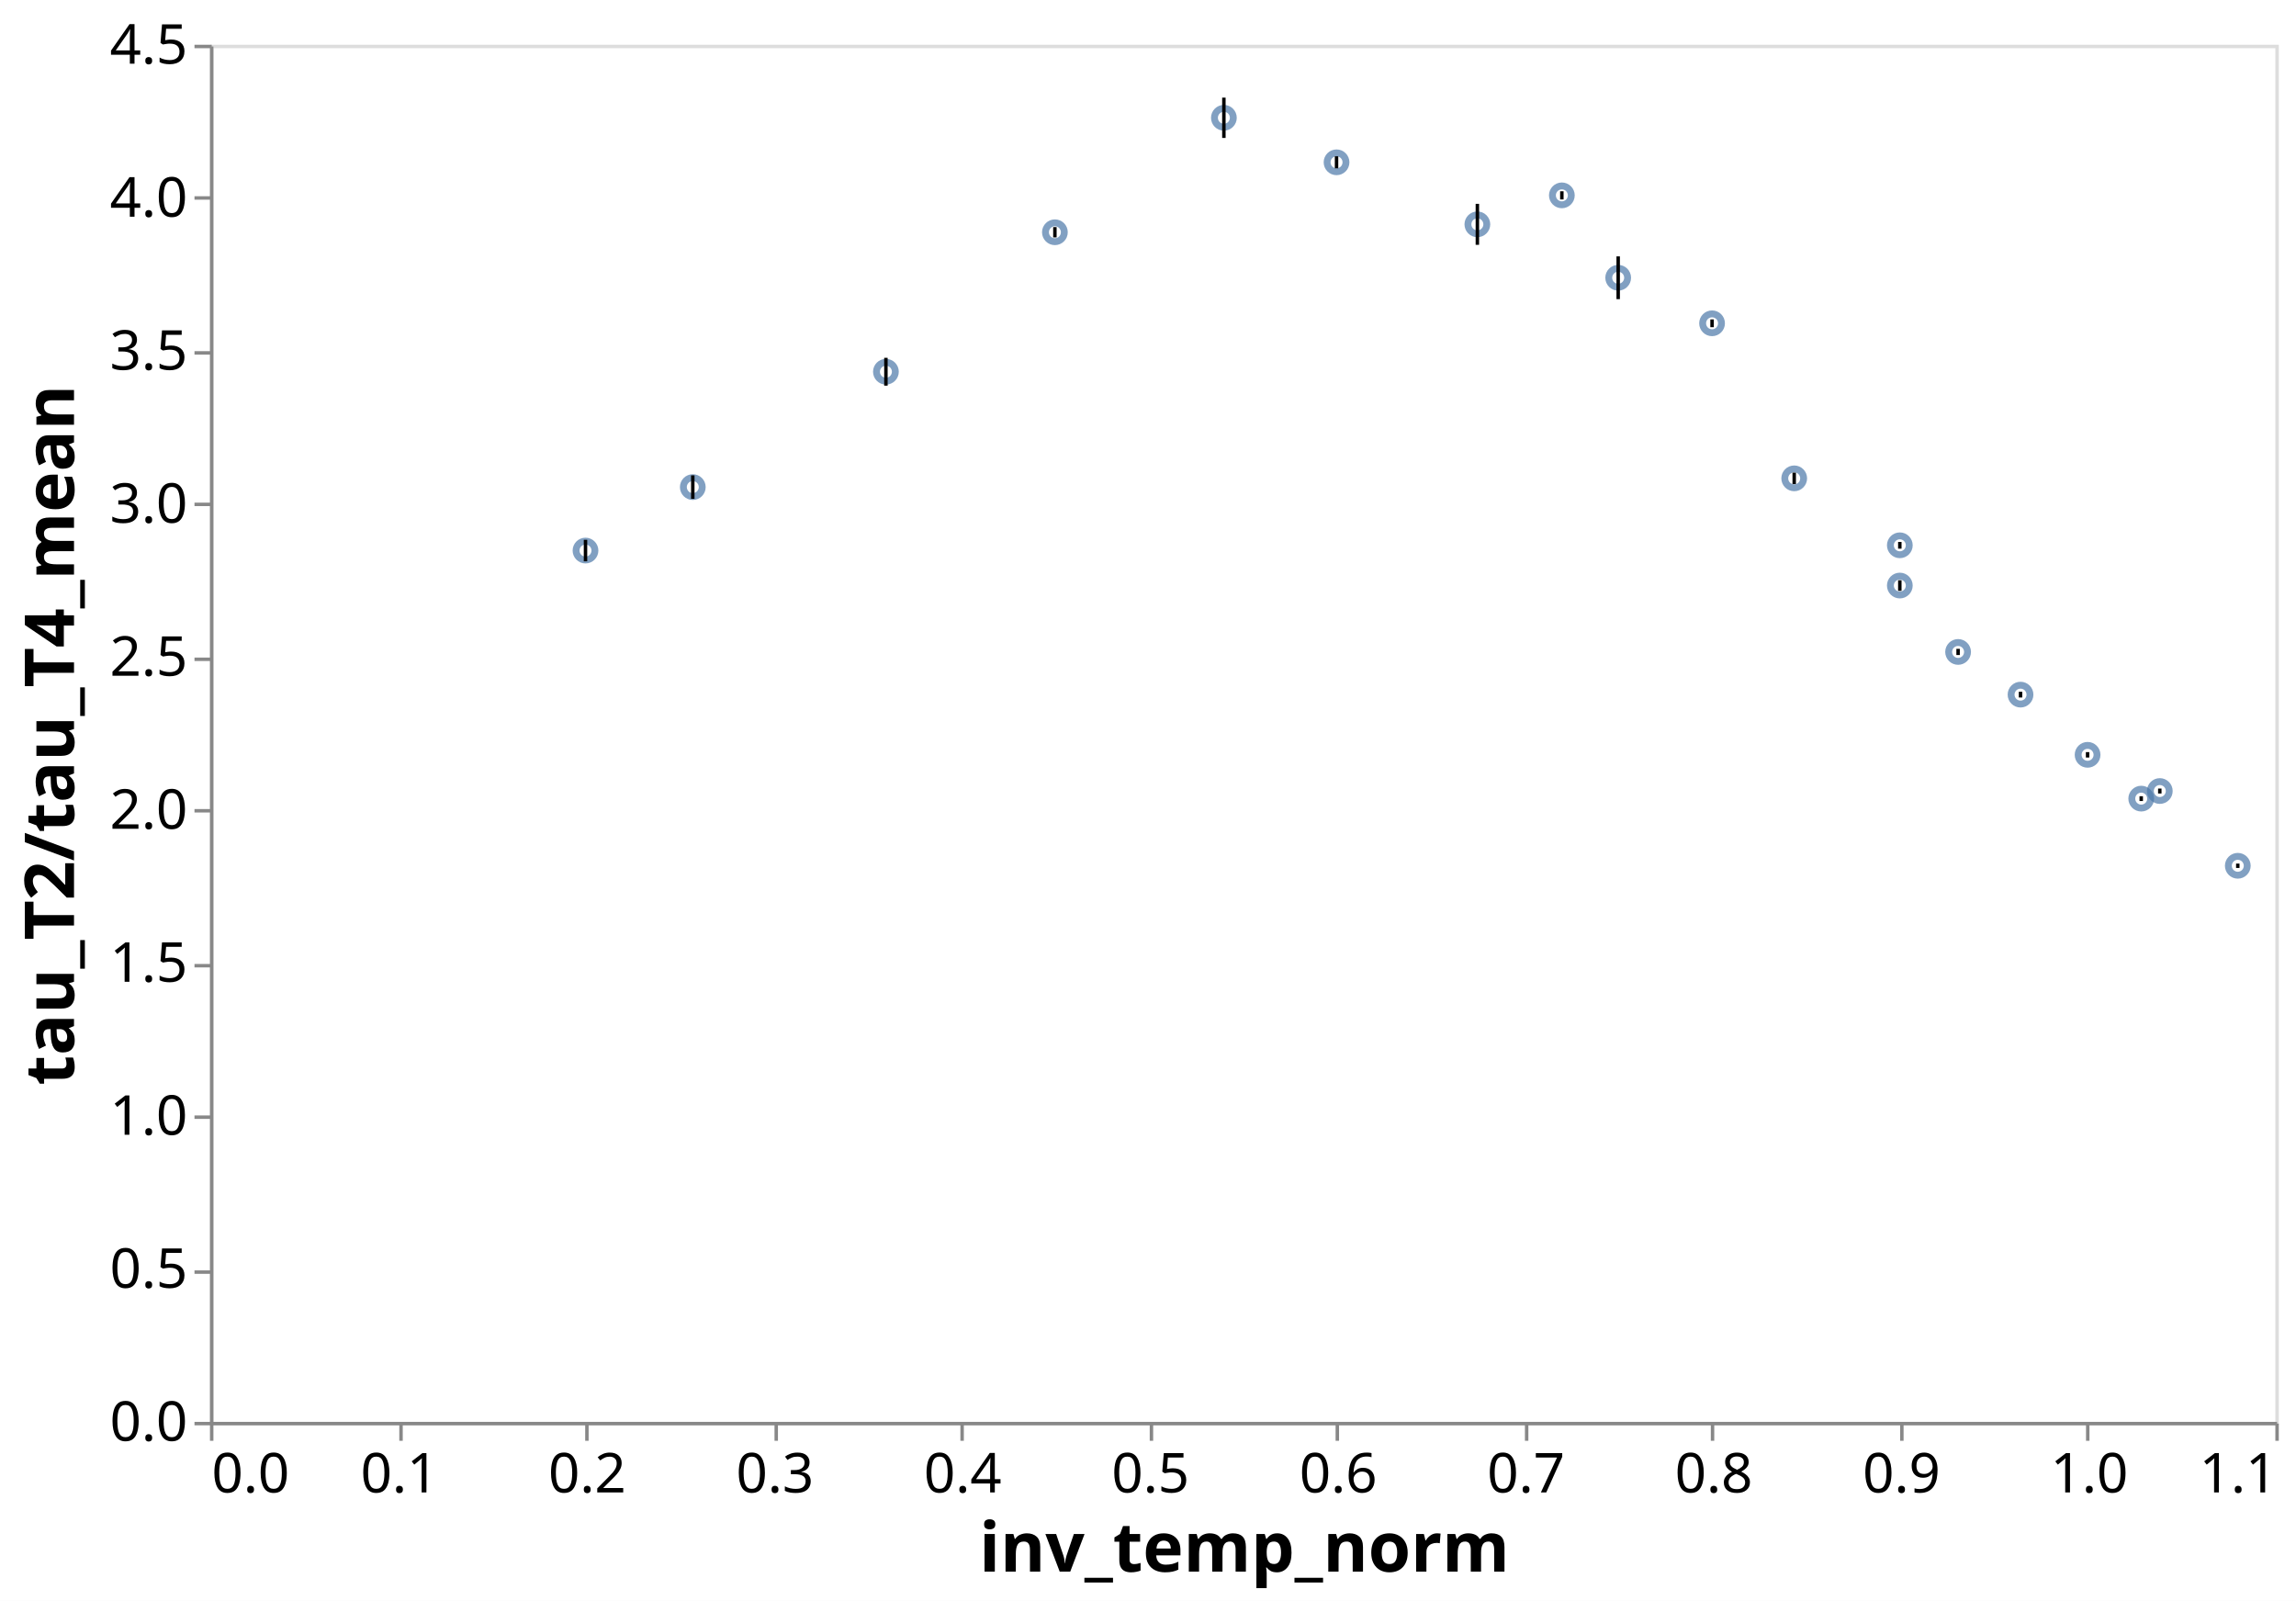
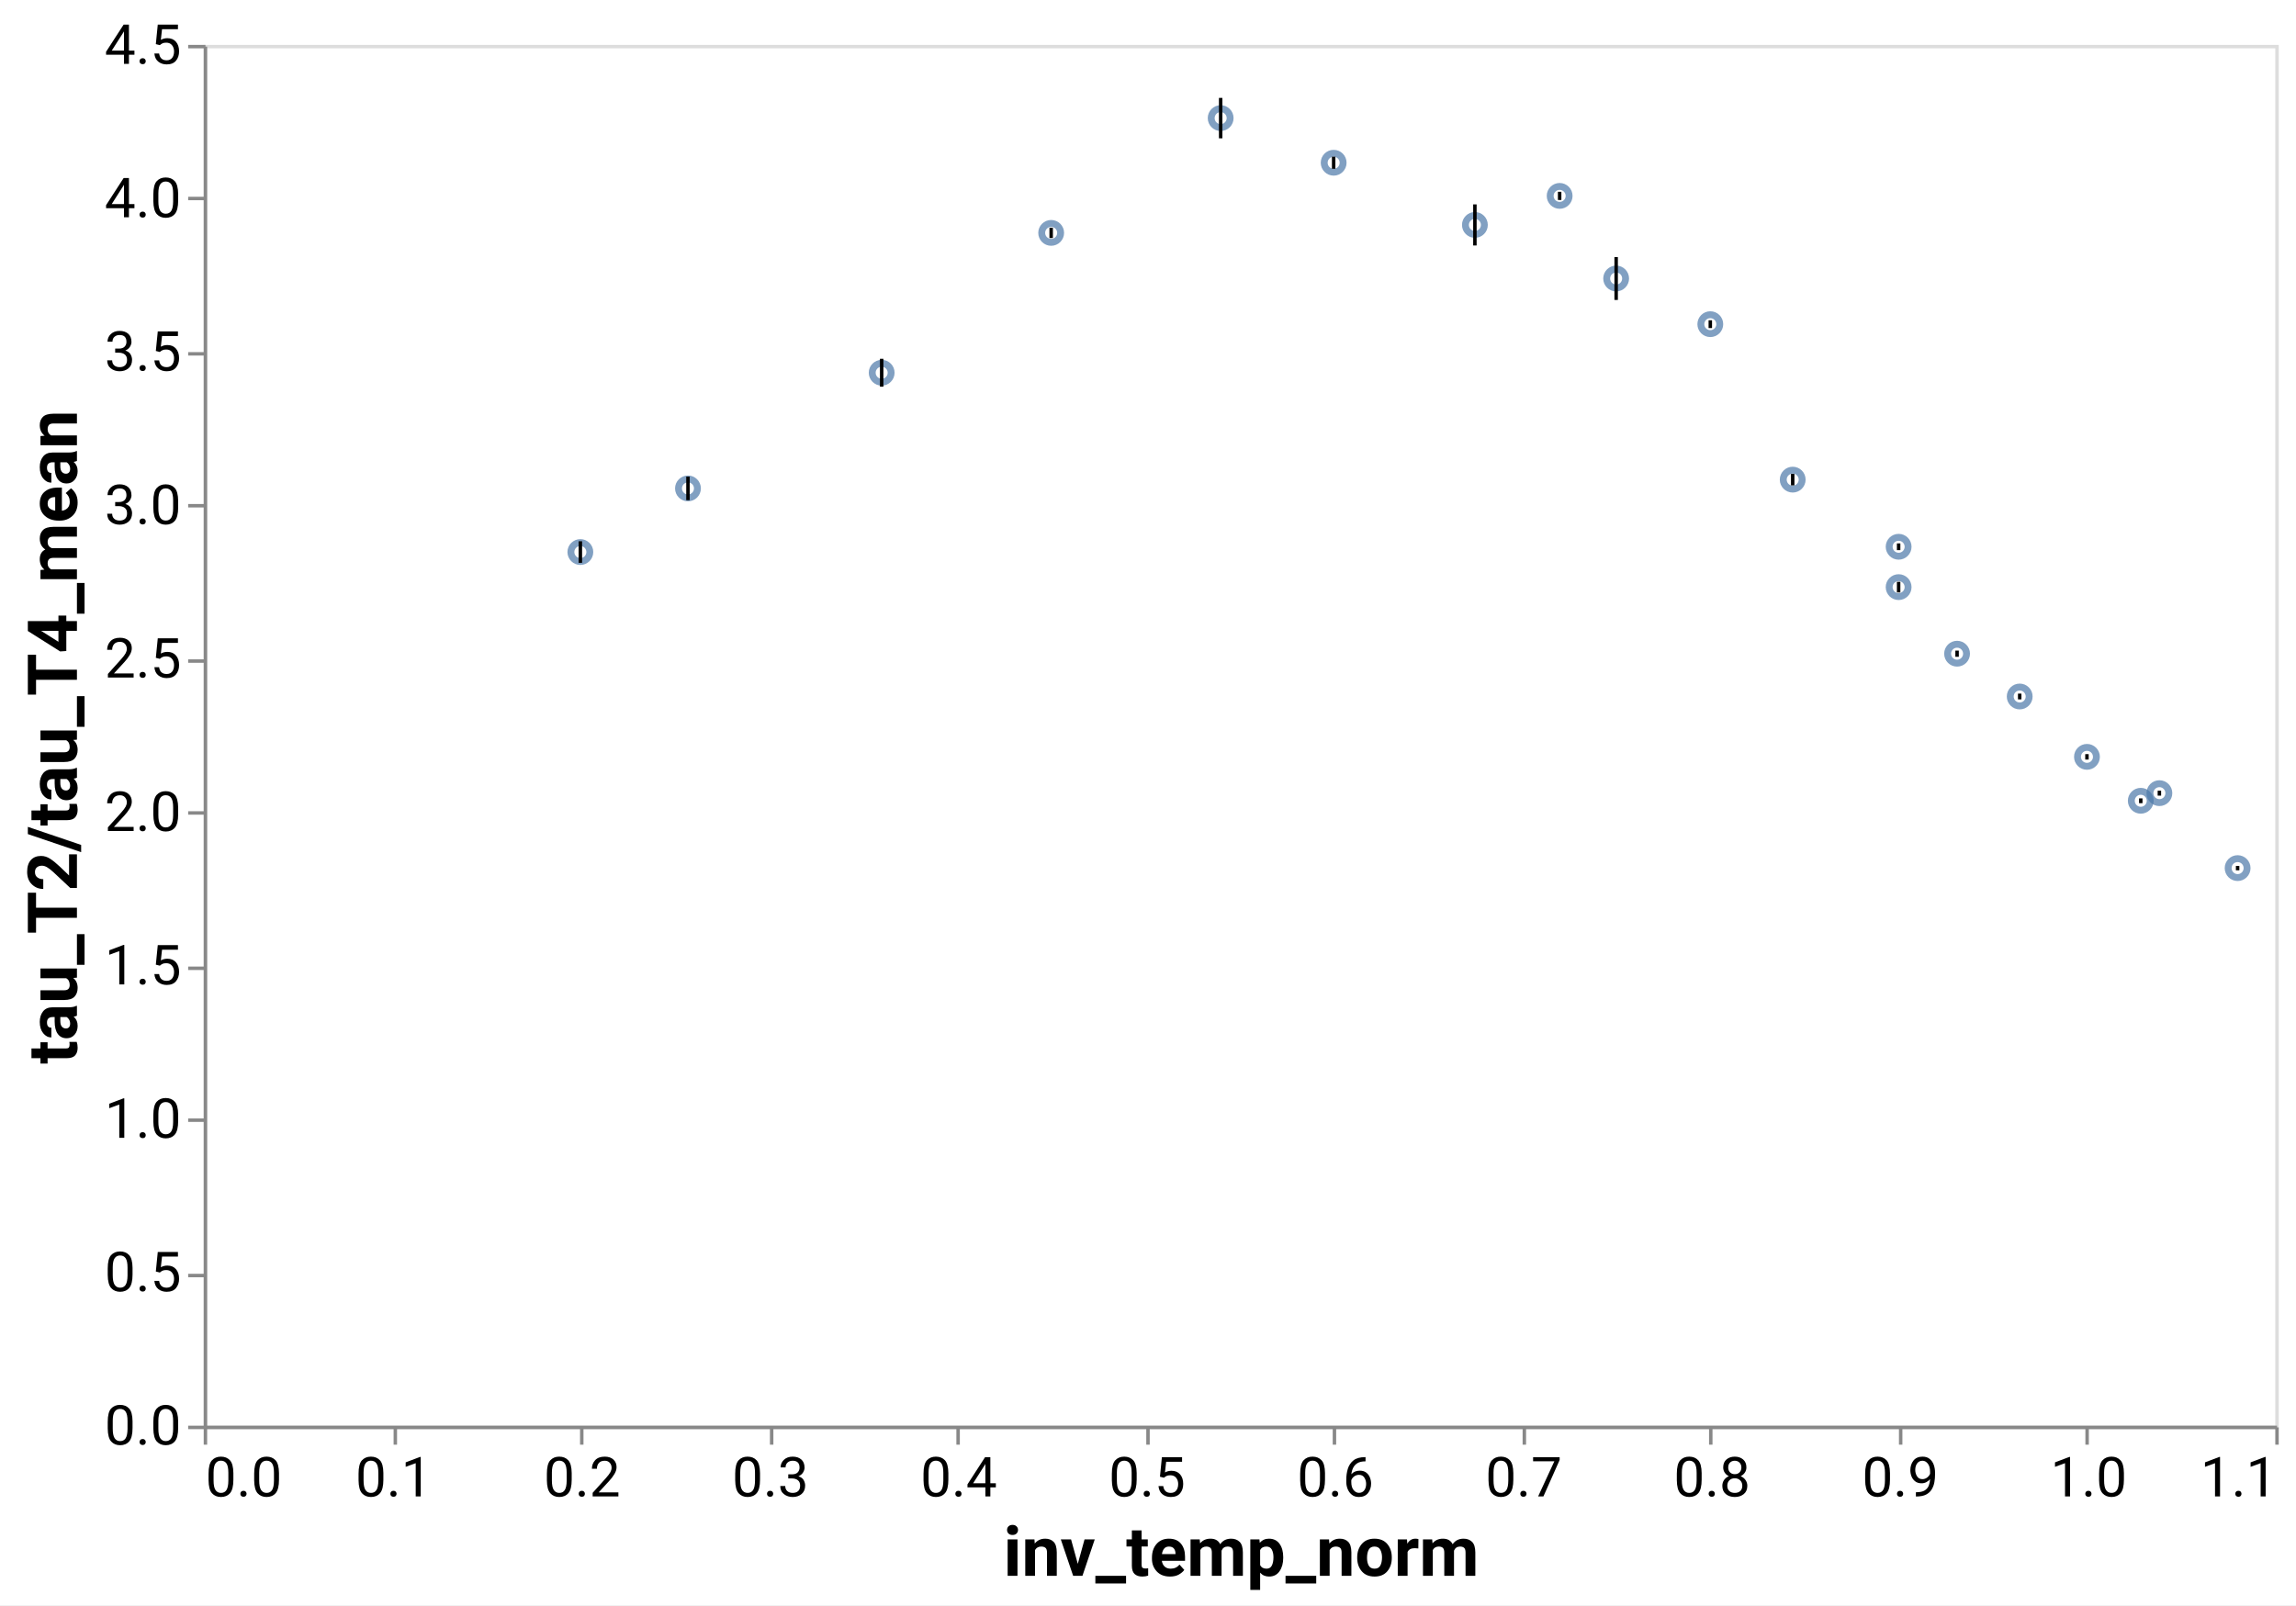
- <svg xmlns="http://www.w3.org/2000/svg" class="marks" width="667" height="465" viewBox="0 0 667 465" version="1.1">
-   <rect width="667" height="465" style="fill: white;" />
-   <g transform="translate(61,13)">
+ <svg xmlns="http://www.w3.org/2000/svg" class="marks" width="665" height="465" viewBox="0 0 665 465" version="1.1">
+   <rect width="665" height="465" style="fill: white;" />
+   <g transform="translate(59,13)">
    <g class="mark-group role-frame root">
      <g transform="translate(0,0)">
        <path class="background" d="M0.5,0.5h600v400h-600Z" style="fill: none; stroke: #ddd;" />
        <g>
          <g class="mark-symbol role-mark layer_0_marks">
            <path transform="translate(561.039,218.9713)" d="M2.739,0A2.739,2.739,0,1,1,-2.739,0A2.739,2.739,0,1,1,2.739,0" style="fill: none; stroke: #4c78a8; stroke-width: 2; opacity: 0.7;" />
            <path transform="translate(490.9091,145.3891)" d="M2.739,0A2.739,2.739,0,1,1,-2.739,0A2.739,2.739,0,1,1,2.739,0" style="fill: none; stroke: #4c78a8; stroke-width: 2; opacity: 0.7;" />
            <path transform="translate(436.3636,80.90661)" d="M2.739,0A2.739,2.739,0,1,1,-2.739,0A2.739,2.739,0,1,1,2.739,0" style="fill: none; stroke: #4c78a8; stroke-width: 2; opacity: 0.7;" />
            <path transform="translate(392.7273,43.74492)" d="M2.739,0A2.739,2.739,0,1,1,-2.739,0A2.739,2.739,0,1,1,2.739,0" style="fill: none; stroke: #4c78a8; stroke-width: 2; opacity: 0.7;" />
            <path transform="translate(327.2727,34.14312)" d="M2.739,0A2.739,2.739,0,1,1,-2.739,0A2.739,2.739,0,1,1,2.739,0" style="fill: none; stroke: #4c78a8; stroke-width: 2; opacity: 0.7;" />
            <path transform="translate(245.4545,54.46326)" d="M2.739,0A2.739,2.739,0,1,1,-2.739,0A2.739,2.739,0,1,1,2.739,0" style="fill: none; stroke: #4c78a8; stroke-width: 2; opacity: 0.7;" />
            <path transform="translate(196.3636,94.97609)" d="M2.739,0A2.739,2.739,0,1,1,-2.739,0A2.739,2.739,0,1,1,2.739,0" style="fill: none; stroke: #4c78a8; stroke-width: 2; opacity: 0.7;" />
            <path transform="translate(589.0909,238.4765)" d="M2.739,0A2.739,2.739,0,1,1,-2.739,0A2.739,2.739,0,1,1,2.739,0" style="fill: none; stroke: #4c78a8; stroke-width: 2; opacity: 0.7;" />
            <path transform="translate(566.4336,216.7647)" d="M2.739,0A2.739,2.739,0,1,1,-2.739,0A2.739,2.739,0,1,1,2.739,0" style="fill: none; stroke: #4c78a8; stroke-width: 2; opacity: 0.7;" />
            <path transform="translate(545.4545,206.2472)" d="M2.739,0A2.739,2.739,0,1,1,-2.739,0A2.739,2.739,0,1,1,2.739,0" style="fill: none; stroke: #4c78a8; stroke-width: 2; opacity: 0.7;" />
            <path transform="translate(140.2597,128.4847)" d="M2.739,0A2.739,2.739,0,1,1,-2.739,0A2.739,2.739,0,1,1,2.739,0" style="fill: none; stroke: #4c78a8; stroke-width: 2; opacity: 0.7;" />
            <path transform="translate(525.974,188.7644)" d="M2.739,0A2.739,2.739,0,1,1,-2.739,0A2.739,2.739,0,1,1,2.739,0" style="fill: none; stroke: #4c78a8; stroke-width: 2; opacity: 0.7;" />
            <path transform="translate(507.837,176.3658)" d="M2.739,0A2.739,2.739,0,1,1,-2.739,0A2.739,2.739,0,1,1,2.739,0" style="fill: none; stroke: #4c78a8; stroke-width: 2; opacity: 0.7;" />
            <path transform="translate(490.9091,157.0806)" d="M2.739,0A2.739,2.739,0,1,1,-2.739,0A2.739,2.739,0,1,1,2.739,0" style="fill: none; stroke: #4c78a8; stroke-width: 2; opacity: 0.7;" />
            <path transform="translate(460.2273,125.9421)" d="M2.739,0A2.739,2.739,0,1,1,-2.739,0A2.739,2.739,0,1,1,2.739,0" style="fill: none; stroke: #4c78a8; stroke-width: 2; opacity: 0.7;" />
            <path transform="translate(109.0909,146.9182)" d="M2.739,0A2.739,2.739,0,1,1,-2.739,0A2.739,2.739,0,1,1,2.739,0" style="fill: none; stroke: #4c78a8; stroke-width: 2; opacity: 0.7;" />
            <path transform="translate(409.0909,67.6794)" d="M2.739,0A2.739,2.739,0,1,1,-2.739,0A2.739,2.739,0,1,1,2.739,0" style="fill: none; stroke: #4c78a8; stroke-width: 2; opacity: 0.7;" />
            <path transform="translate(368.1818,52.15995)" d="M2.739,0A2.739,2.739,0,1,1,-2.739,0A2.739,2.739,0,1,1,2.739,0" style="fill: none; stroke: #4c78a8; stroke-width: 2; opacity: 0.7;" />
            <path transform="translate(294.5455,21.2127)" d="M2.739,0A2.739,2.739,0,1,1,-2.739,0A2.739,2.739,0,1,1,2.739,0" style="fill: none; stroke: #4c78a8; stroke-width: 2; opacity: 0.7;" />
          </g>
          <g class="mark-rule role-mark layer_1_layer_0_marks">
            <line transform="translate(561.039,219.6668)" x2="0" y2="-1.391" style="fill: none; stroke: black;" />
            <line transform="translate(490.9091,146.3653)" x2="0" y2="-1.952" style="fill: none; stroke: black;" />
            <line transform="translate(436.3636,82.03372)" x2="0" y2="-2.254" style="fill: none; stroke: black;" />
            <line transform="translate(392.7273,44.93094)" x2="0" y2="-2.372" style="fill: none; stroke: black;" />
            <line transform="translate(327.2727,35.89988)" x2="0" y2="-3.514" style="fill: none; stroke: black;" />
            <line transform="translate(245.4545,55.96138)" x2="0" y2="-2.996" style="fill: none; stroke: black;" />
            <line transform="translate(196.3636,99.01969)" x2="0" y2="-8.087" style="fill: none; stroke: black;" />
            <line transform="translate(589.0909,239.1092)" x2="0" y2="-1.266" style="fill: none; stroke: black;" />
            <line transform="translate(566.4336,217.4815)" x2="0" y2="-1.433" style="fill: none; stroke: black;" />
            <line transform="translate(545.4545,207.031)" x2="0" y2="-1.568" style="fill: none; stroke: black;" />
            <line transform="translate(140.2597,131.8981)" x2="0" y2="-6.827" style="fill: none; stroke: black;" />
            <line transform="translate(525.974,189.5988)" x2="0" y2="-1.669" style="fill: none; stroke: black;" />
            <line transform="translate(507.837,177.2607)" x2="0" y2="-1.79" style="fill: none; stroke: black;" />
            <line transform="translate(490.9091,158.6199)" x2="0" y2="-3.079" style="fill: none; stroke: black;" />
            <line transform="translate(460.2273,127.6095)" x2="0" y2="-3.335" style="fill: none; stroke: black;" />
            <line transform="translate(109.0909,150.0433)" x2="0" y2="-6.25" style="fill: none; stroke: black;" />
            <line transform="translate(409.0909,73.8887)" x2="0" y2="-12.419" style="fill: none; stroke: black;" />
            <line transform="translate(368.1818,58.11091)" x2="0" y2="-11.902" style="fill: none; stroke: black;" />
            <line transform="translate(294.5455,27.06585)" x2="0" y2="-11.706" style="fill: none; stroke: black;" />
          </g>
          <g class="mark-group role-axis">
            <g transform="translate(0.5,400.5)">
              <path class="background" d="M0,0h0v0h0Z" style="pointer-events: none; fill: none;" />
              <g>
                <g class="mark-rule role-axis-tick" style="pointer-events: none;">
                  <line transform="translate(0,0)" x2="0" y2="5" style="fill: none; stroke: #888; stroke-width: 1; opacity: 1;" />
                  <line transform="translate(55,0)" x2="0" y2="5" style="fill: none; stroke: #888; stroke-width: 1; opacity: 1;" />
                  <line transform="translate(109,0)" x2="0" y2="5" style="fill: none; stroke: #888; stroke-width: 1; opacity: 1;" />
                  <line transform="translate(164,0)" x2="0" y2="5" style="fill: none; stroke: #888; stroke-width: 1; opacity: 1;" />
                  <line transform="translate(218,0)" x2="0" y2="5" style="fill: none; stroke: #888; stroke-width: 1; opacity: 1;" />
                  <line transform="translate(273,0)" x2="0" y2="5" style="fill: none; stroke: #888; stroke-width: 1; opacity: 1;" />
                  <line transform="translate(327,0)" x2="0" y2="5" style="fill: none; stroke: #888; stroke-width: 1; opacity: 1;" />
                  <line transform="translate(382,0)" x2="0" y2="5" style="fill: none; stroke: #888; stroke-width: 1; opacity: 1;" />
                  <line transform="translate(436,0)" x2="0" y2="5" style="fill: none; stroke: #888; stroke-width: 1; opacity: 1;" />
                  <line transform="translate(491,0)" x2="0" y2="5" style="fill: none; stroke: #888; stroke-width: 1; opacity: 1;" />
                  <line transform="translate(545,0)" x2="0" y2="5" style="fill: none; stroke: #888; stroke-width: 1; opacity: 1;" />
                  <line transform="translate(600,0)" x2="0" y2="5" style="fill: none; stroke: #888; stroke-width: 1; opacity: 1;" />
                </g>
                <g class="mark-text role-axis-label" style="pointer-events: none;">
-                   <text text-anchor="start" transform="translate(0,20)" style="font-family: sans-serif; font-size: 16px; fill: #000; opacity: 1;">0.0</text>
-                   <text text-anchor="middle" transform="translate(54.54545,20)" style="font-family: sans-serif; font-size: 16px; fill: #000; opacity: 1;">0.1</text>
-                   <text text-anchor="middle" transform="translate(109.0909,20)" style="font-family: sans-serif; font-size: 16px; fill: #000; opacity: 1;">0.2</text>
-                   <text text-anchor="middle" transform="translate(163.6364,20)" style="font-family: sans-serif; font-size: 16px; fill: #000; opacity: 1;">0.3</text>
-                   <text text-anchor="middle" transform="translate(218.1818,20)" style="font-family: sans-serif; font-size: 16px; fill: #000; opacity: 1;">0.4</text>
-                   <text text-anchor="middle" transform="translate(272.7273,20)" style="font-family: sans-serif; font-size: 16px; fill: #000; opacity: 1;">0.5</text>
-                   <text text-anchor="middle" transform="translate(327.2727,20)" style="font-family: sans-serif; font-size: 16px; fill: #000; opacity: 1;">0.6</text>
-                   <text text-anchor="middle" transform="translate(381.8182,20)" style="font-family: sans-serif; font-size: 16px; fill: #000; opacity: 1;">0.7</text>
-                   <text text-anchor="middle" transform="translate(436.3636,20)" style="font-family: sans-serif; font-size: 16px; fill: #000; opacity: 1;">0.8</text>
-                   <text text-anchor="middle" transform="translate(490.9091,20)" style="font-family: sans-serif; font-size: 16px; fill: #000; opacity: 1;">0.9</text>
-                   <text text-anchor="middle" transform="translate(545.4545,20)" style="font-family: sans-serif; font-size: 16px; fill: #000; opacity: 1;">1.0</text>
-                   <text text-anchor="end" transform="translate(600,20)" style="font-family: sans-serif; font-size: 16px; fill: #000; opacity: 1;">1.1</text>
+                   <text text-anchor="start" transform="translate(0,20)" style="font-family: Roboto; font-size: 16px; fill: #000; opacity: 1;">0.0</text>
+                   <text text-anchor="middle" transform="translate(54.54545,20)" style="font-family: Roboto; font-size: 16px; fill: #000; opacity: 1;">0.1</text>
+                   <text text-anchor="middle" transform="translate(109.0909,20)" style="font-family: Roboto; font-size: 16px; fill: #000; opacity: 1;">0.2</text>
+                   <text text-anchor="middle" transform="translate(163.6364,20)" style="font-family: Roboto; font-size: 16px; fill: #000; opacity: 1;">0.3</text>
+                   <text text-anchor="middle" transform="translate(218.1818,20)" style="font-family: Roboto; font-size: 16px; fill: #000; opacity: 1;">0.4</text>
+                   <text text-anchor="middle" transform="translate(272.7273,20)" style="font-family: Roboto; font-size: 16px; fill: #000; opacity: 1;">0.5</text>
+                   <text text-anchor="middle" transform="translate(327.2727,20)" style="font-family: Roboto; font-size: 16px; fill: #000; opacity: 1;">0.6</text>
+                   <text text-anchor="middle" transform="translate(381.8182,20)" style="font-family: Roboto; font-size: 16px; fill: #000; opacity: 1;">0.7</text>
+                   <text text-anchor="middle" transform="translate(436.3636,20)" style="font-family: Roboto; font-size: 16px; fill: #000; opacity: 1;">0.8</text>
+                   <text text-anchor="middle" transform="translate(490.9091,20)" style="font-family: Roboto; font-size: 16px; fill: #000; opacity: 1;">0.9</text>
+                   <text text-anchor="middle" transform="translate(545.4545,20)" style="font-family: Roboto; font-size: 16px; fill: #000; opacity: 1;">1.0</text>
+                   <text text-anchor="end" transform="translate(600,20)" style="font-family: Roboto; font-size: 16px; fill: #000; opacity: 1;">1.1</text>
                </g>
                <g class="mark-rule role-axis-domain" style="pointer-events: none;">
                  <line transform="translate(0,0)" x2="600" y2="0" style="fill: none; stroke: #888; stroke-width: 1; opacity: 1;" />
                </g>
                <g class="mark-text role-axis-title" style="pointer-events: none;">
-                   <text text-anchor="middle" transform="translate(300,43)" style="font-family: sans-serif; font-size: 20px; font-weight: bold; fill: #000; opacity: 1;">inv_temp_norm</text>
+                   <text text-anchor="middle" transform="translate(300,43)" style="font-family: Roboto; font-size: 20px; font-weight: bold; fill: #000; opacity: 1;">inv_temp_norm</text>
                </g>
              </g>
+               <path class="foreground" d="" style="pointer-events: none; display: none; fill: none;" />
            </g>
          </g>
          <g class="mark-group role-axis">
            <g transform="translate(0.5,0.5)">
              <path class="background" d="M0,0h0v0h0Z" style="pointer-events: none; fill: none;" />
              <g>
                <g class="mark-rule role-axis-tick" style="pointer-events: none;">
                  <line transform="translate(0,400)" x2="-5" y2="0" style="fill: none; stroke: #888; stroke-width: 1; opacity: 1;" />
                  <line transform="translate(0,356)" x2="-5" y2="0" style="fill: none; stroke: #888; stroke-width: 1; opacity: 1;" />
                  <line transform="translate(0,311)" x2="-5" y2="0" style="fill: none; stroke: #888; stroke-width: 1; opacity: 1;" />
                  <line transform="translate(0,267)" x2="-5" y2="0" style="fill: none; stroke: #888; stroke-width: 1; opacity: 1;" />
                  <line transform="translate(0,222)" x2="-5" y2="0" style="fill: none; stroke: #888; stroke-width: 1; opacity: 1;" />
                  <line transform="translate(0,178)" x2="-5" y2="0" style="fill: none; stroke: #888; stroke-width: 1; opacity: 1;" />
                  <line transform="translate(0,133)" x2="-5" y2="0" style="fill: none; stroke: #888; stroke-width: 1; opacity: 1;" />
                  <line transform="translate(0,89)" x2="-5" y2="0" style="fill: none; stroke: #888; stroke-width: 1; opacity: 1;" />
                  <line transform="translate(0,44)" x2="-5" y2="0" style="fill: none; stroke: #888; stroke-width: 1; opacity: 1;" />
                  <line transform="translate(0,0)" x2="-5" y2="0" style="fill: none; stroke: #888; stroke-width: 1; opacity: 1;" />
                </g>
                <g class="mark-text role-axis-label" style="pointer-events: none;">
-                   <text text-anchor="end" transform="translate(-7,405)" style="font-family: sans-serif; font-size: 16px; fill: #000; opacity: 1;">0.0</text>
-                   <text text-anchor="end" transform="translate(-7,360.5556)" style="font-family: sans-serif; font-size: 16px; fill: #000; opacity: 1;">0.5</text>
-                   <text text-anchor="end" transform="translate(-7,316.1111)" style="font-family: sans-serif; font-size: 16px; fill: #000; opacity: 1;">1.0</text>
-                   <text text-anchor="end" transform="translate(-7,271.6667)" style="font-family: sans-serif; font-size: 16px; fill: #000; opacity: 1;">1.5</text>
-                   <text text-anchor="end" transform="translate(-7,227.2222)" style="font-family: sans-serif; font-size: 16px; fill: #000; opacity: 1;">2.0</text>
-                   <text text-anchor="end" transform="translate(-7,182.7778)" style="font-family: sans-serif; font-size: 16px; fill: #000; opacity: 1;">2.5</text>
-                   <text text-anchor="end" transform="translate(-7,138.3333)" style="font-family: sans-serif; font-size: 16px; fill: #000; opacity: 1;">3.0</text>
-                   <text text-anchor="end" transform="translate(-7,93.88889)" style="font-family: sans-serif; font-size: 16px; fill: #000; opacity: 1;">3.5</text>
-                   <text text-anchor="end" transform="translate(-7,49.44444)" style="font-family: sans-serif; font-size: 16px; fill: #000; opacity: 1;">4.0</text>
-                   <text text-anchor="end" transform="translate(-7,5)" style="font-family: sans-serif; font-size: 16px; fill: #000; opacity: 1;">4.5</text>
+                   <text text-anchor="end" transform="translate(-7,405)" style="font-family: Roboto; font-size: 16px; fill: #000; opacity: 1;">0.0</text>
+                   <text text-anchor="end" transform="translate(-7,360.5556)" style="font-family: Roboto; font-size: 16px; fill: #000; opacity: 1;">0.5</text>
+                   <text text-anchor="end" transform="translate(-7,316.1111)" style="font-family: Roboto; font-size: 16px; fill: #000; opacity: 1;">1.0</text>
+                   <text text-anchor="end" transform="translate(-7,271.6667)" style="font-family: Roboto; font-size: 16px; fill: #000; opacity: 1;">1.5</text>
+                   <text text-anchor="end" transform="translate(-7,227.2222)" style="font-family: Roboto; font-size: 16px; fill: #000; opacity: 1;">2.0</text>
+                   <text text-anchor="end" transform="translate(-7,182.7778)" style="font-family: Roboto; font-size: 16px; fill: #000; opacity: 1;">2.5</text>
+                   <text text-anchor="end" transform="translate(-7,138.3333)" style="font-family: Roboto; font-size: 16px; fill: #000; opacity: 1;">3.0</text>
+                   <text text-anchor="end" transform="translate(-7,93.88889)" style="font-family: Roboto; font-size: 16px; fill: #000; opacity: 1;">3.5</text>
+                   <text text-anchor="end" transform="translate(-7,49.44444)" style="font-family: Roboto; font-size: 16px; fill: #000; opacity: 1;">4.0</text>
+                   <text text-anchor="end" transform="translate(-7,5)" style="font-family: Roboto; font-size: 16px; fill: #000; opacity: 1;">4.5</text>
                </g>
                <g class="mark-rule role-axis-domain" style="pointer-events: none;">
                  <line transform="translate(0,400)" x2="0" y2="-400" style="fill: none; stroke: #888; stroke-width: 1; opacity: 1;" />
                </g>
                <g class="mark-text role-axis-title" style="pointer-events: none;">
-                   <text text-anchor="middle" transform="translate(-36,200) rotate(-90) translate(0,-4)" style="font-family: sans-serif; font-size: 20px; font-weight: bold; fill: #000; opacity: 1;">tau_T2/tau_T4_mean</text>
+                   <text text-anchor="middle" transform="translate(-33.21667,200) rotate(-90) translate(0,-4)" style="font-family: Roboto; font-size: 20px; font-weight: bold; fill: #000; opacity: 1;">tau_T2/tau_T4_mean</text>
                </g>
              </g>
+               <path class="foreground" d="" style="pointer-events: none; display: none; fill: none;" />
            </g>
          </g>
        </g>
+         <path class="foreground" d="" style="display: none; fill: none;" />
      </g>
    </g>
  </g>
</svg>
